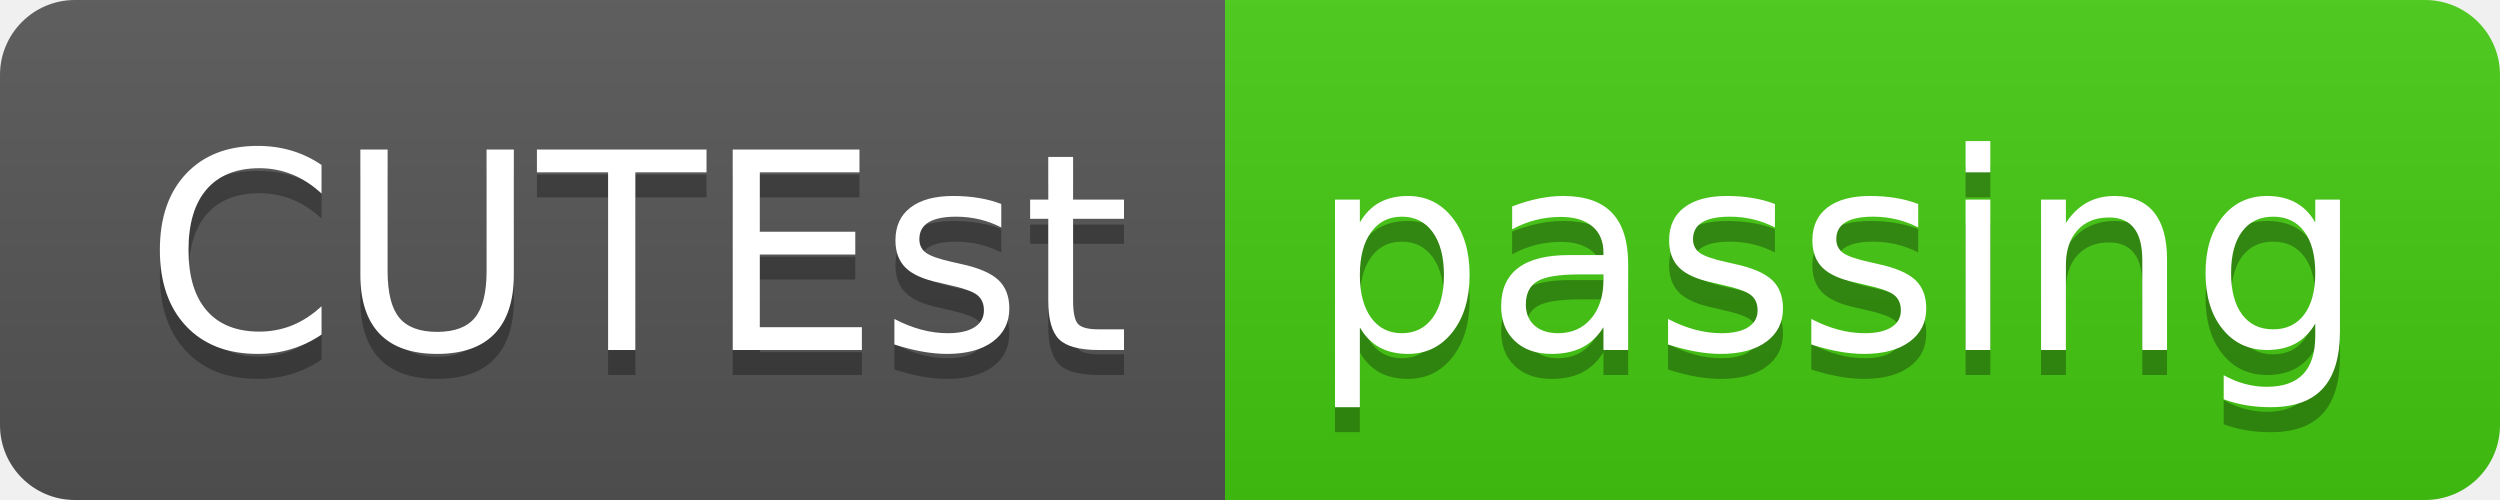
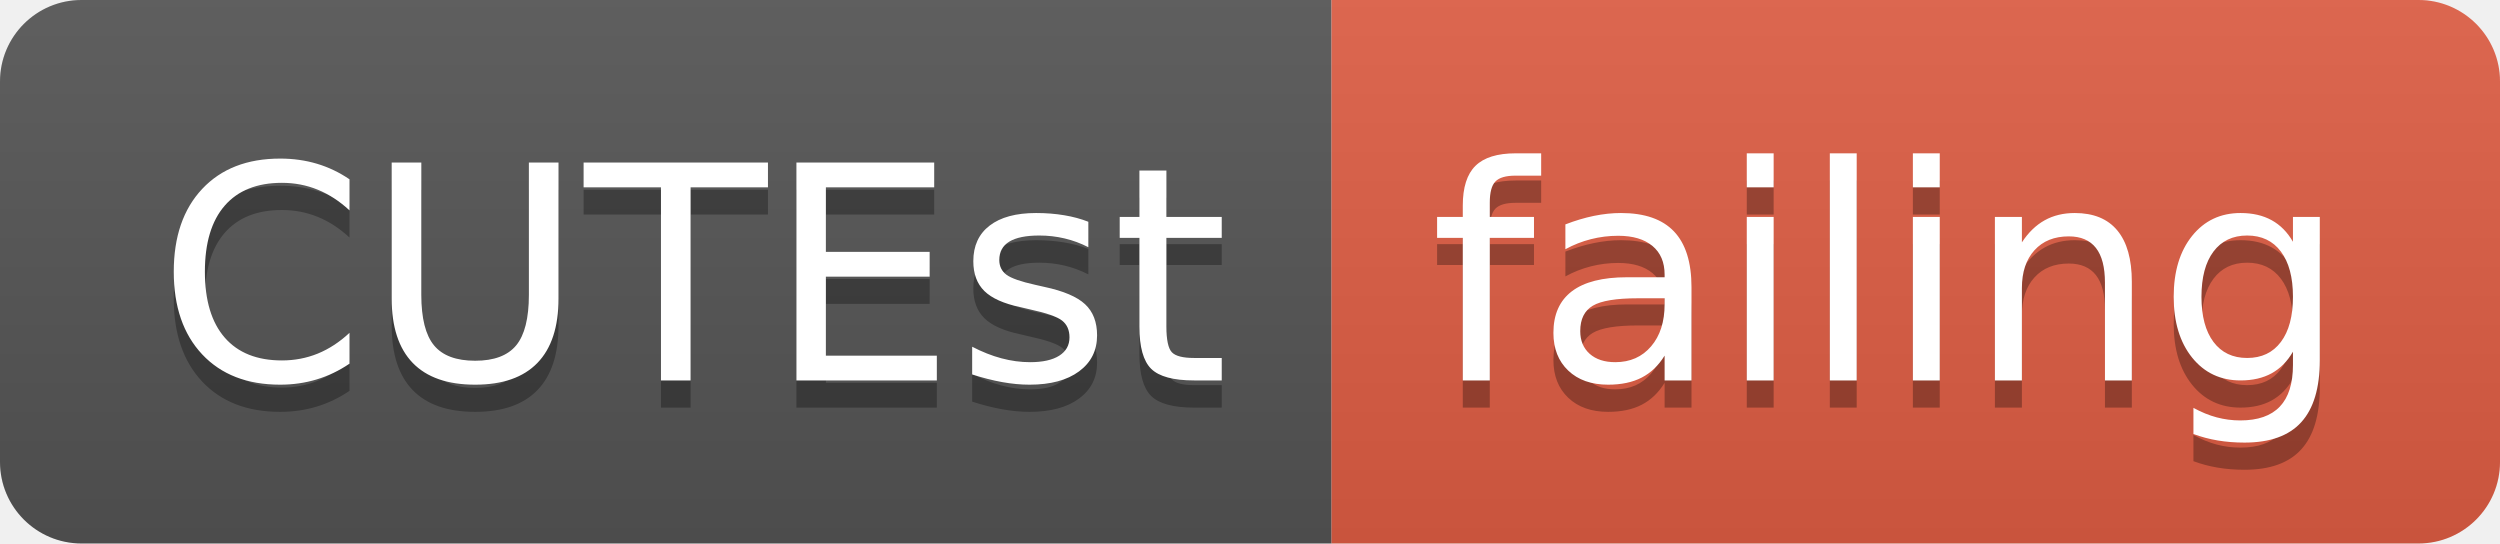
- <svg xmlns="http://www.w3.org/2000/svg" width="100" height="20">
+ <svg xmlns="http://www.w3.org/2000/svg" width="92" height="20">
  <linearGradient id="smooth" x2="0" y2="100%">
    <stop offset="0" stop-color="#bbb" stop-opacity=".1" />
    <stop offset="1" stop-opacity=".1" />
  </linearGradient>
  <clipPath id="round">
-     <rect width="100" height="20" rx="3" fill="#fff" />
+     <rect width="92" height="20" rx="3" fill="#fff" />
  </clipPath>
  <g clip-path="url(#round)">
    <rect width="49" height="20" fill="#555" />
-     <rect x="49" width="51" height="20" fill="#4c1" />
-     <rect width="100" height="20" fill="url(#smooth)" />
+     <rect x="49" width="43" height="20" fill="#e05d44" />
+     <rect width="92" height="20" fill="url(#smooth)" />
  </g>
  <g fill="#fff" text-anchor="middle" font-family="DejaVu Sans,Verdana,Geneva,sans-serif" font-size="110">
    <text x="255" y="150" fill="#010101" fill-opacity=".3" transform="scale(0.1)" textLength="390" lengthAdjust="spacing">CUTEst</text>
    <text x="255" y="140" transform="scale(0.1)" textLength="390" lengthAdjust="spacing">CUTEst</text>
-     <text x="735" y="150" fill="#010101" fill-opacity=".3" transform="scale(0.1)" textLength="410" lengthAdjust="spacing">passing</text>
-     <text x="735" y="140" transform="scale(0.1)" textLength="410" lengthAdjust="spacing">passing</text>
+     <text x="695" y="150" fill="#010101" fill-opacity=".3" transform="scale(0.1)" textLength="330" lengthAdjust="spacing">failing</text>
+     <text x="695" y="140" transform="scale(0.1)" textLength="330" lengthAdjust="spacing">failing</text>
  </g>
</svg>
